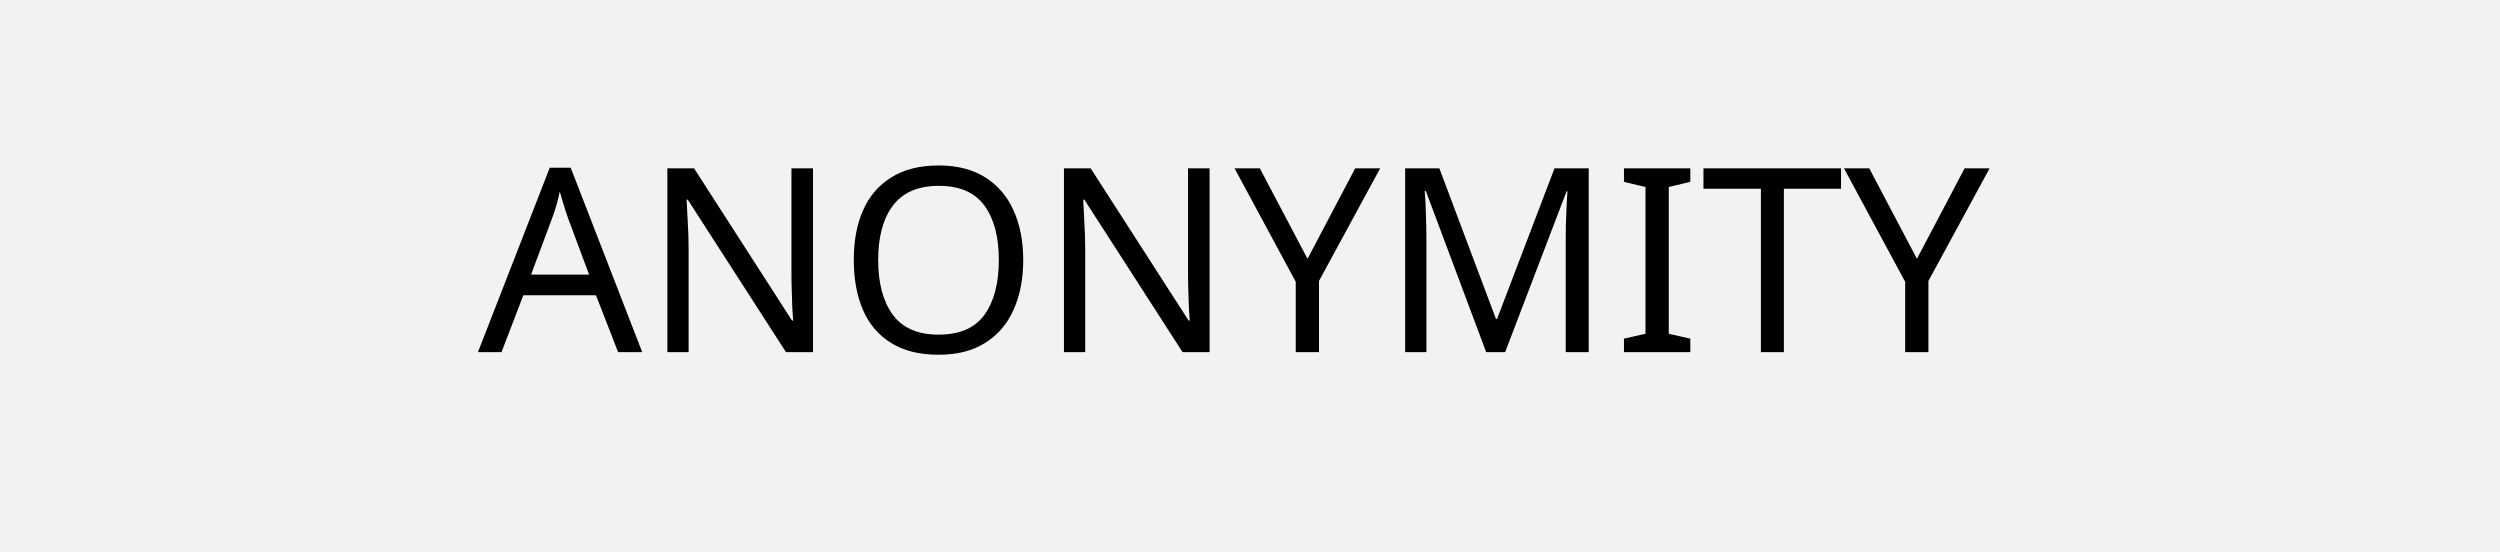
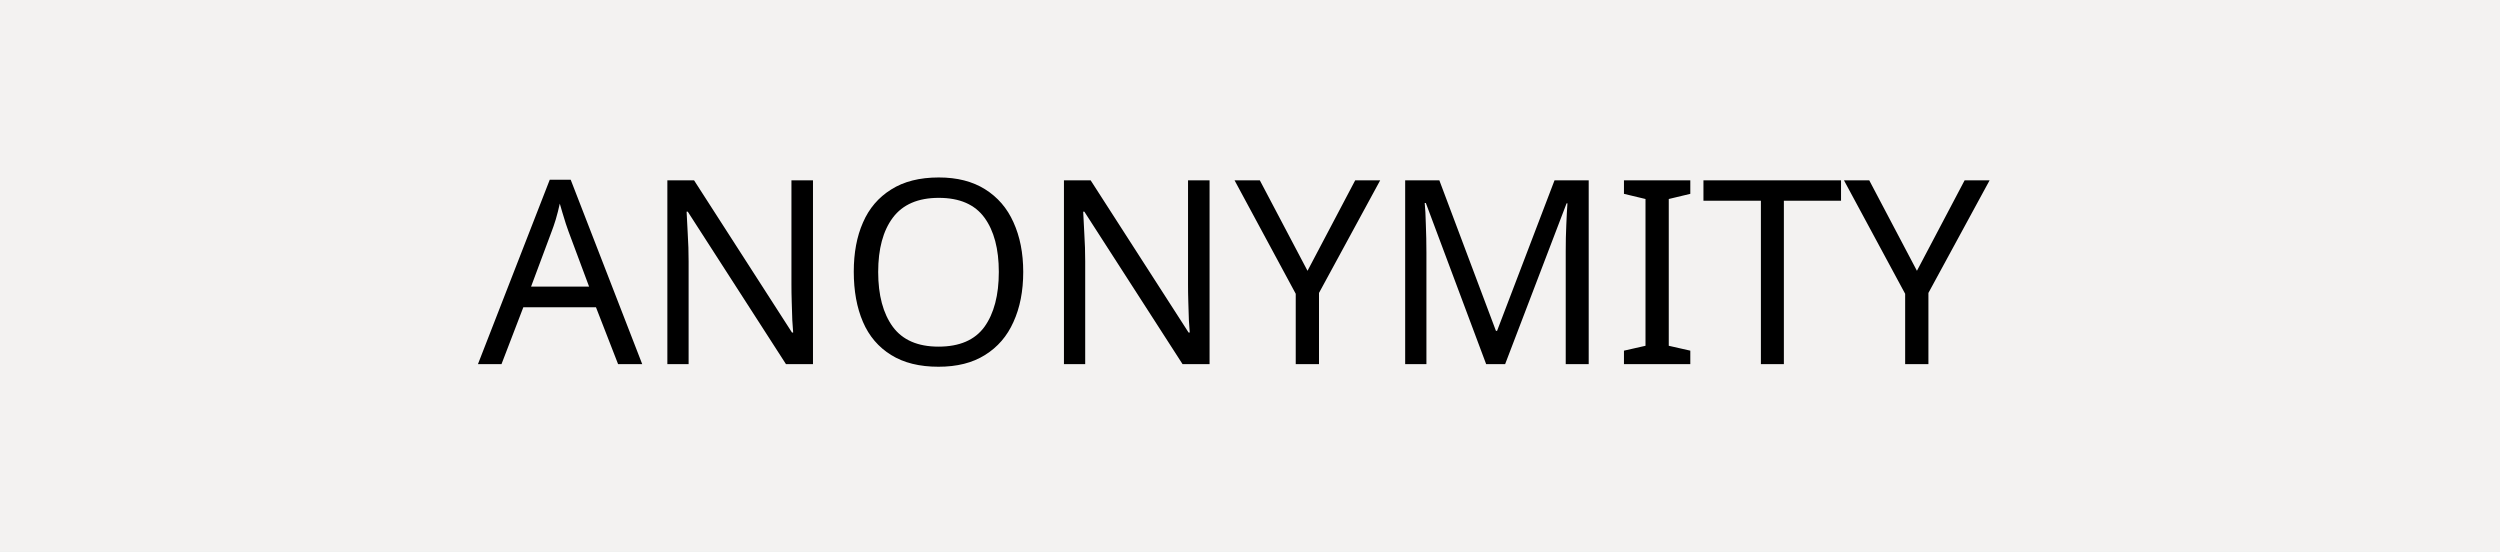
<svg xmlns="http://www.w3.org/2000/svg" version="1.1" id="Layer_1" x="0px" y="0px" width="136px" height="30px" viewBox="0 0 136 30" style="enable-background:new 0 0 136 30;" xml:space="preserve">
  <style type="text/css">
	.st0{fill:#F3F2F1;}
	.st1{fill-rule:evenodd;clip-rule:evenodd;fill:#F3F2F1;}
	.st2{fill:none;stroke:#008242;stroke-width:3;stroke-miterlimit:10;}
	.st3{fill:#008242;}
	.st4{fill:#FFFFFF;}
	.st5{fill:none;stroke:#FFFFFF;stroke-width:4;stroke-miterlimit:10;}
	.st6{fill:#1D70B8;}
	.st7{fill:#F8F8F8;}
	.st8{fill:#FFFFFF;stroke:#979797;stroke-width:3;}
	.st9{fill:#D7D7D7;}
	.st10{fill:none;stroke:#979797;}
	.st11{fill:none;stroke:#979797;stroke-linecap:square;}
	.st12{fill:#C9E1F1;}
	.st13{fill:#FFFFFF;stroke:#000000;stroke-width:3;}
	.st14{fill:none;stroke:#FF0000;stroke-width:2;}
	.st15{fill:#9B9B9B;}
	.st16{fill-rule:evenodd;clip-rule:evenodd;fill:#D8D8D8;}
	.st17{fill:#FFFFFF;stroke:#9B9B9B;}
	.st18{fill:none;stroke:#9B9B9B;}
	.st19{fill:#FFFFFF;stroke:#FF0000;stroke-width:2;}
	.st20{fill-rule:evenodd;clip-rule:evenodd;fill:#F8E71C;}
	.st21{fill-rule:evenodd;clip-rule:evenodd;}
	.st22{fill:none;stroke:#FFFFFF;stroke-width:4;stroke-linecap:square;}
	.st23{fill-rule:evenodd;clip-rule:evenodd;fill:#FFFFFF;}
	.st24{fill-rule:evenodd;clip-rule:evenodd;fill:#00703C;}
	.st25{fill:#B10E1E;}
	.st26{fill-rule:evenodd;clip-rule:evenodd;fill:#B10E1E;}
	.st27{fill-rule:evenodd;clip-rule:evenodd;fill:#B10E1E;stroke:#979797;}
	.st28{fill-rule:evenodd;clip-rule:evenodd;fill:#D0021B;}
	.st29{fill:none;stroke:#DF0A15;stroke-miterlimit:10;}
- 	.st30{font-family:'Arial-BoldMT';}
- 	.st31{font-size:14px;}
+ 	.st30{fill:#F7931E;}
+ 	.st31{fill:none;}
+ 	.st32{font-family:'Arial-BoldMT';}
+ 	.st33{font-size:14px;}
</style>
  <rect class="st0" width="136" height="30" />
-   <text transform="matrix(1 0 0 1 26 19.1573)" class="st30 st31">ANONYMITY</text>
+   <rect y="9.8" class="st31" width="136" height="14.5" />
+   <text transform="matrix(1 0 0 1 25.9997 19.8102)" class="st32 st33">ANONYMITY</text>
</svg>
